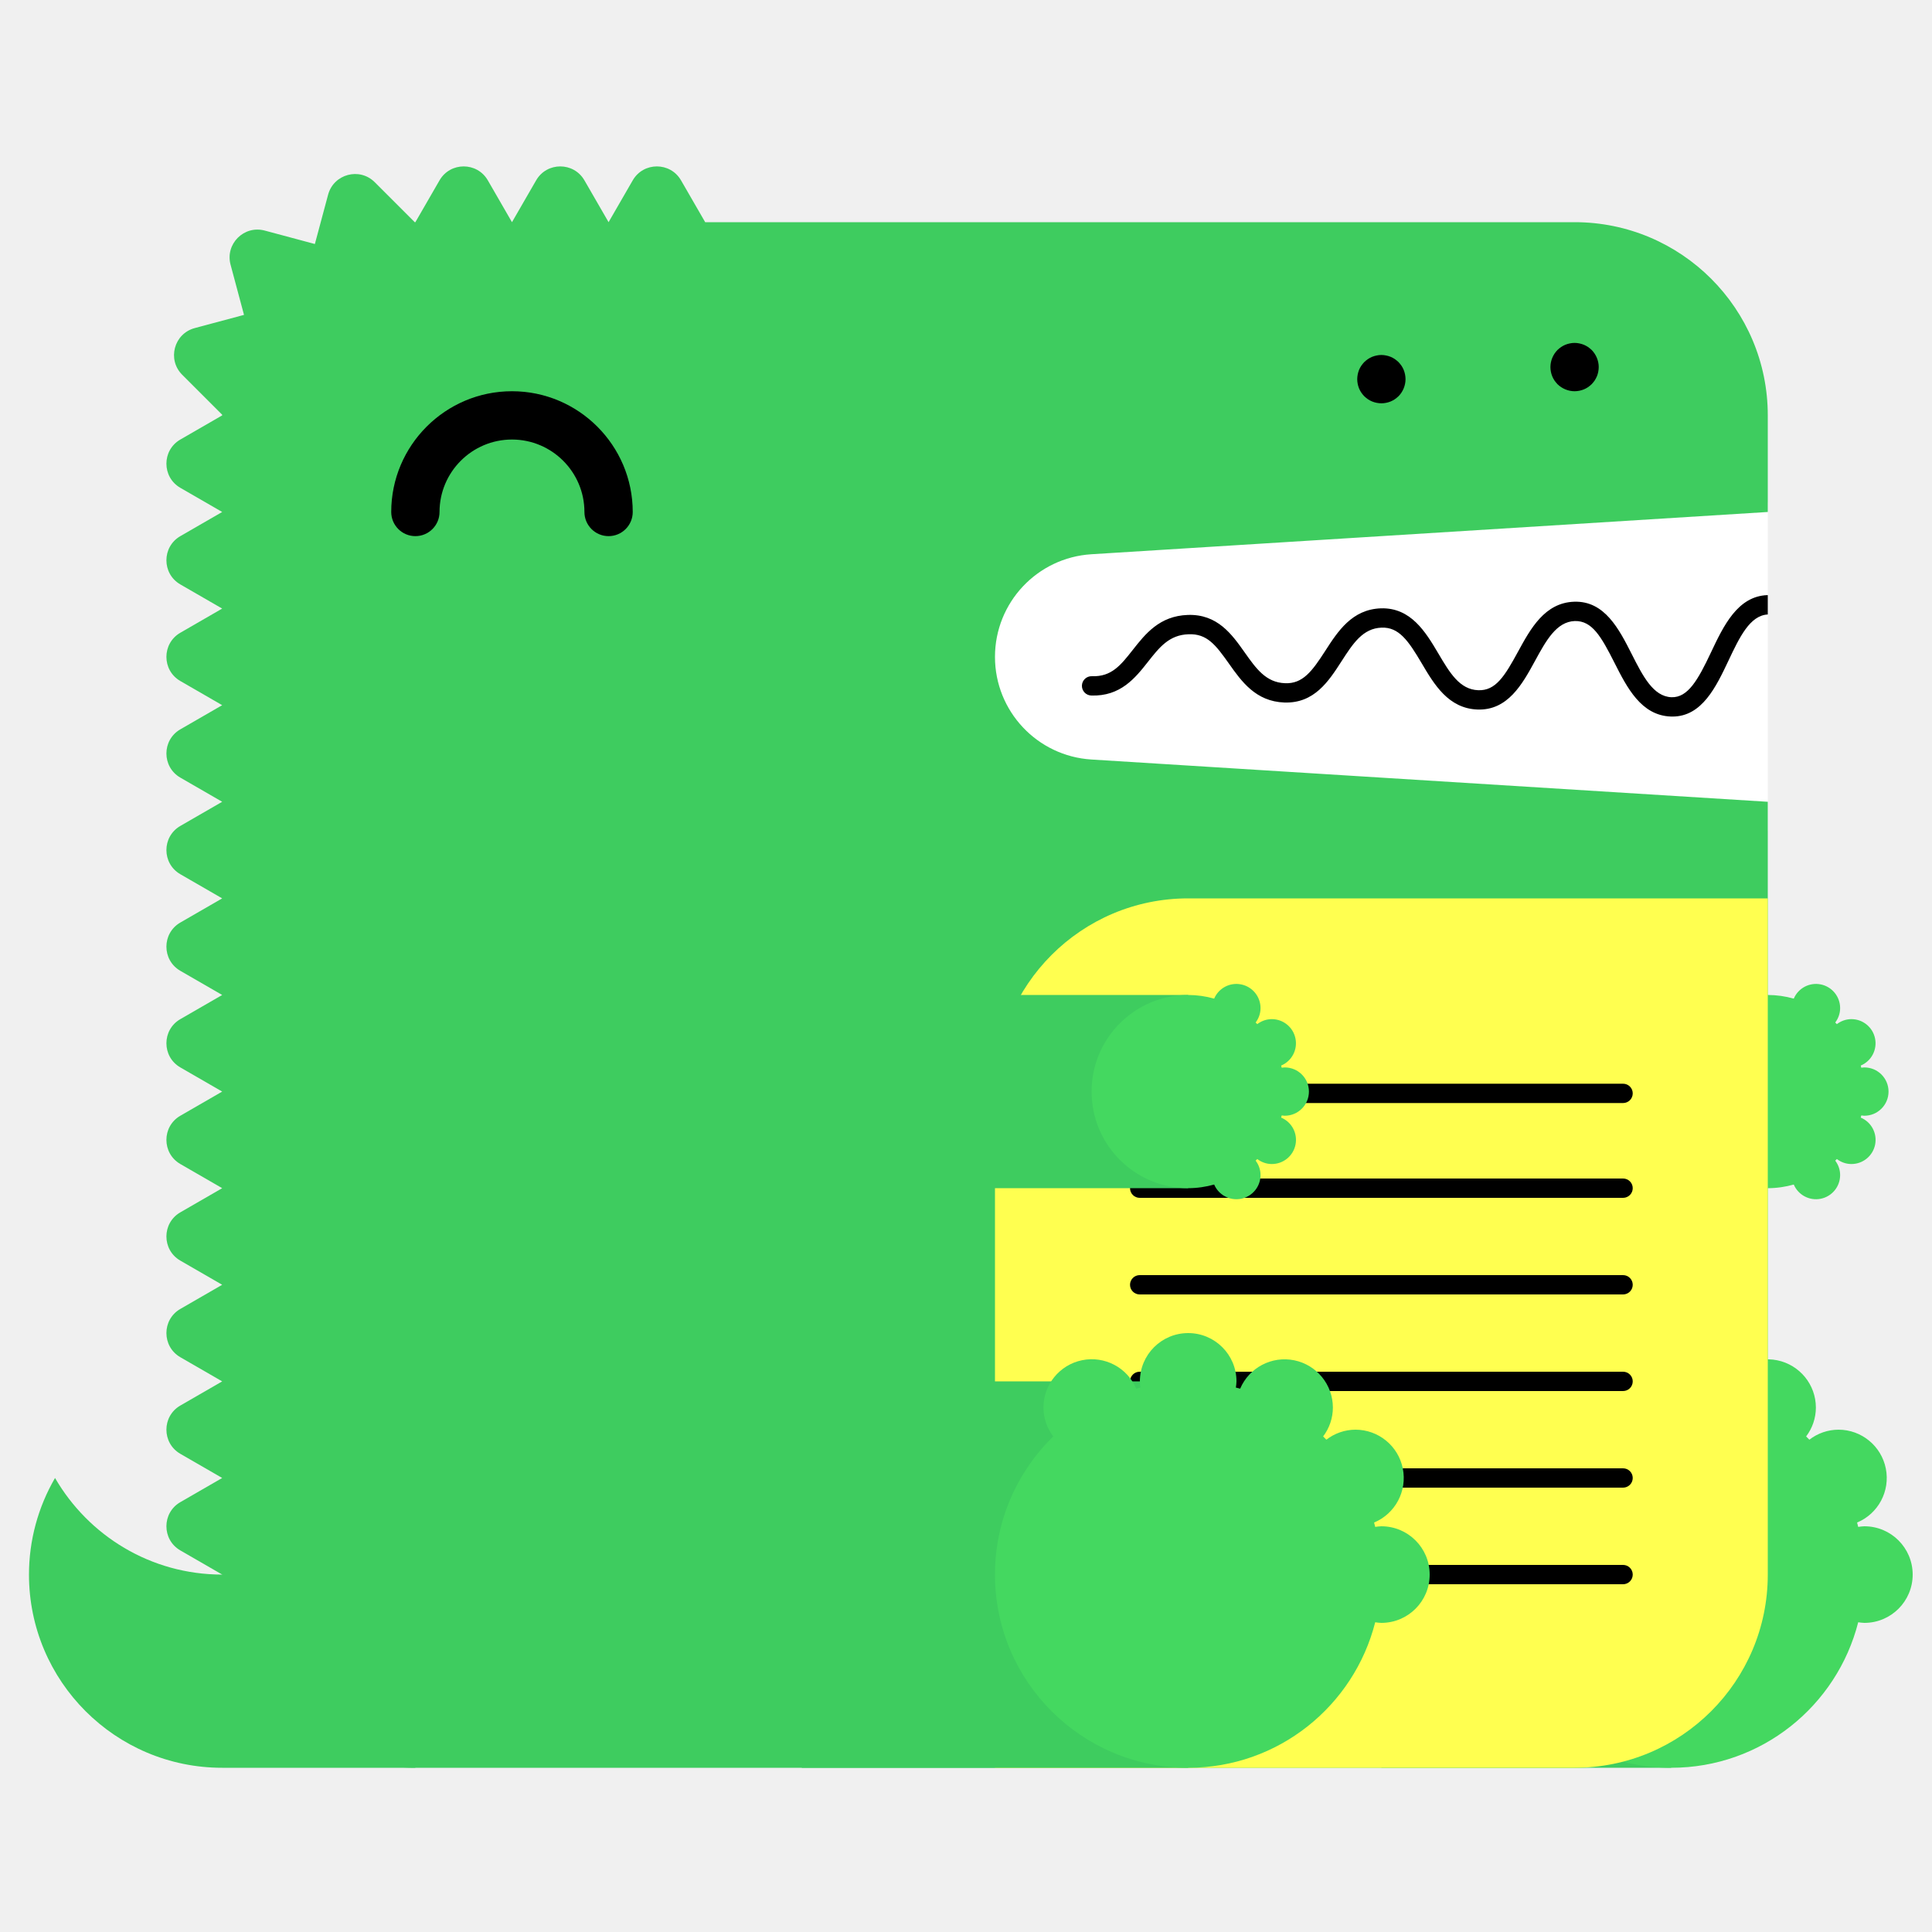
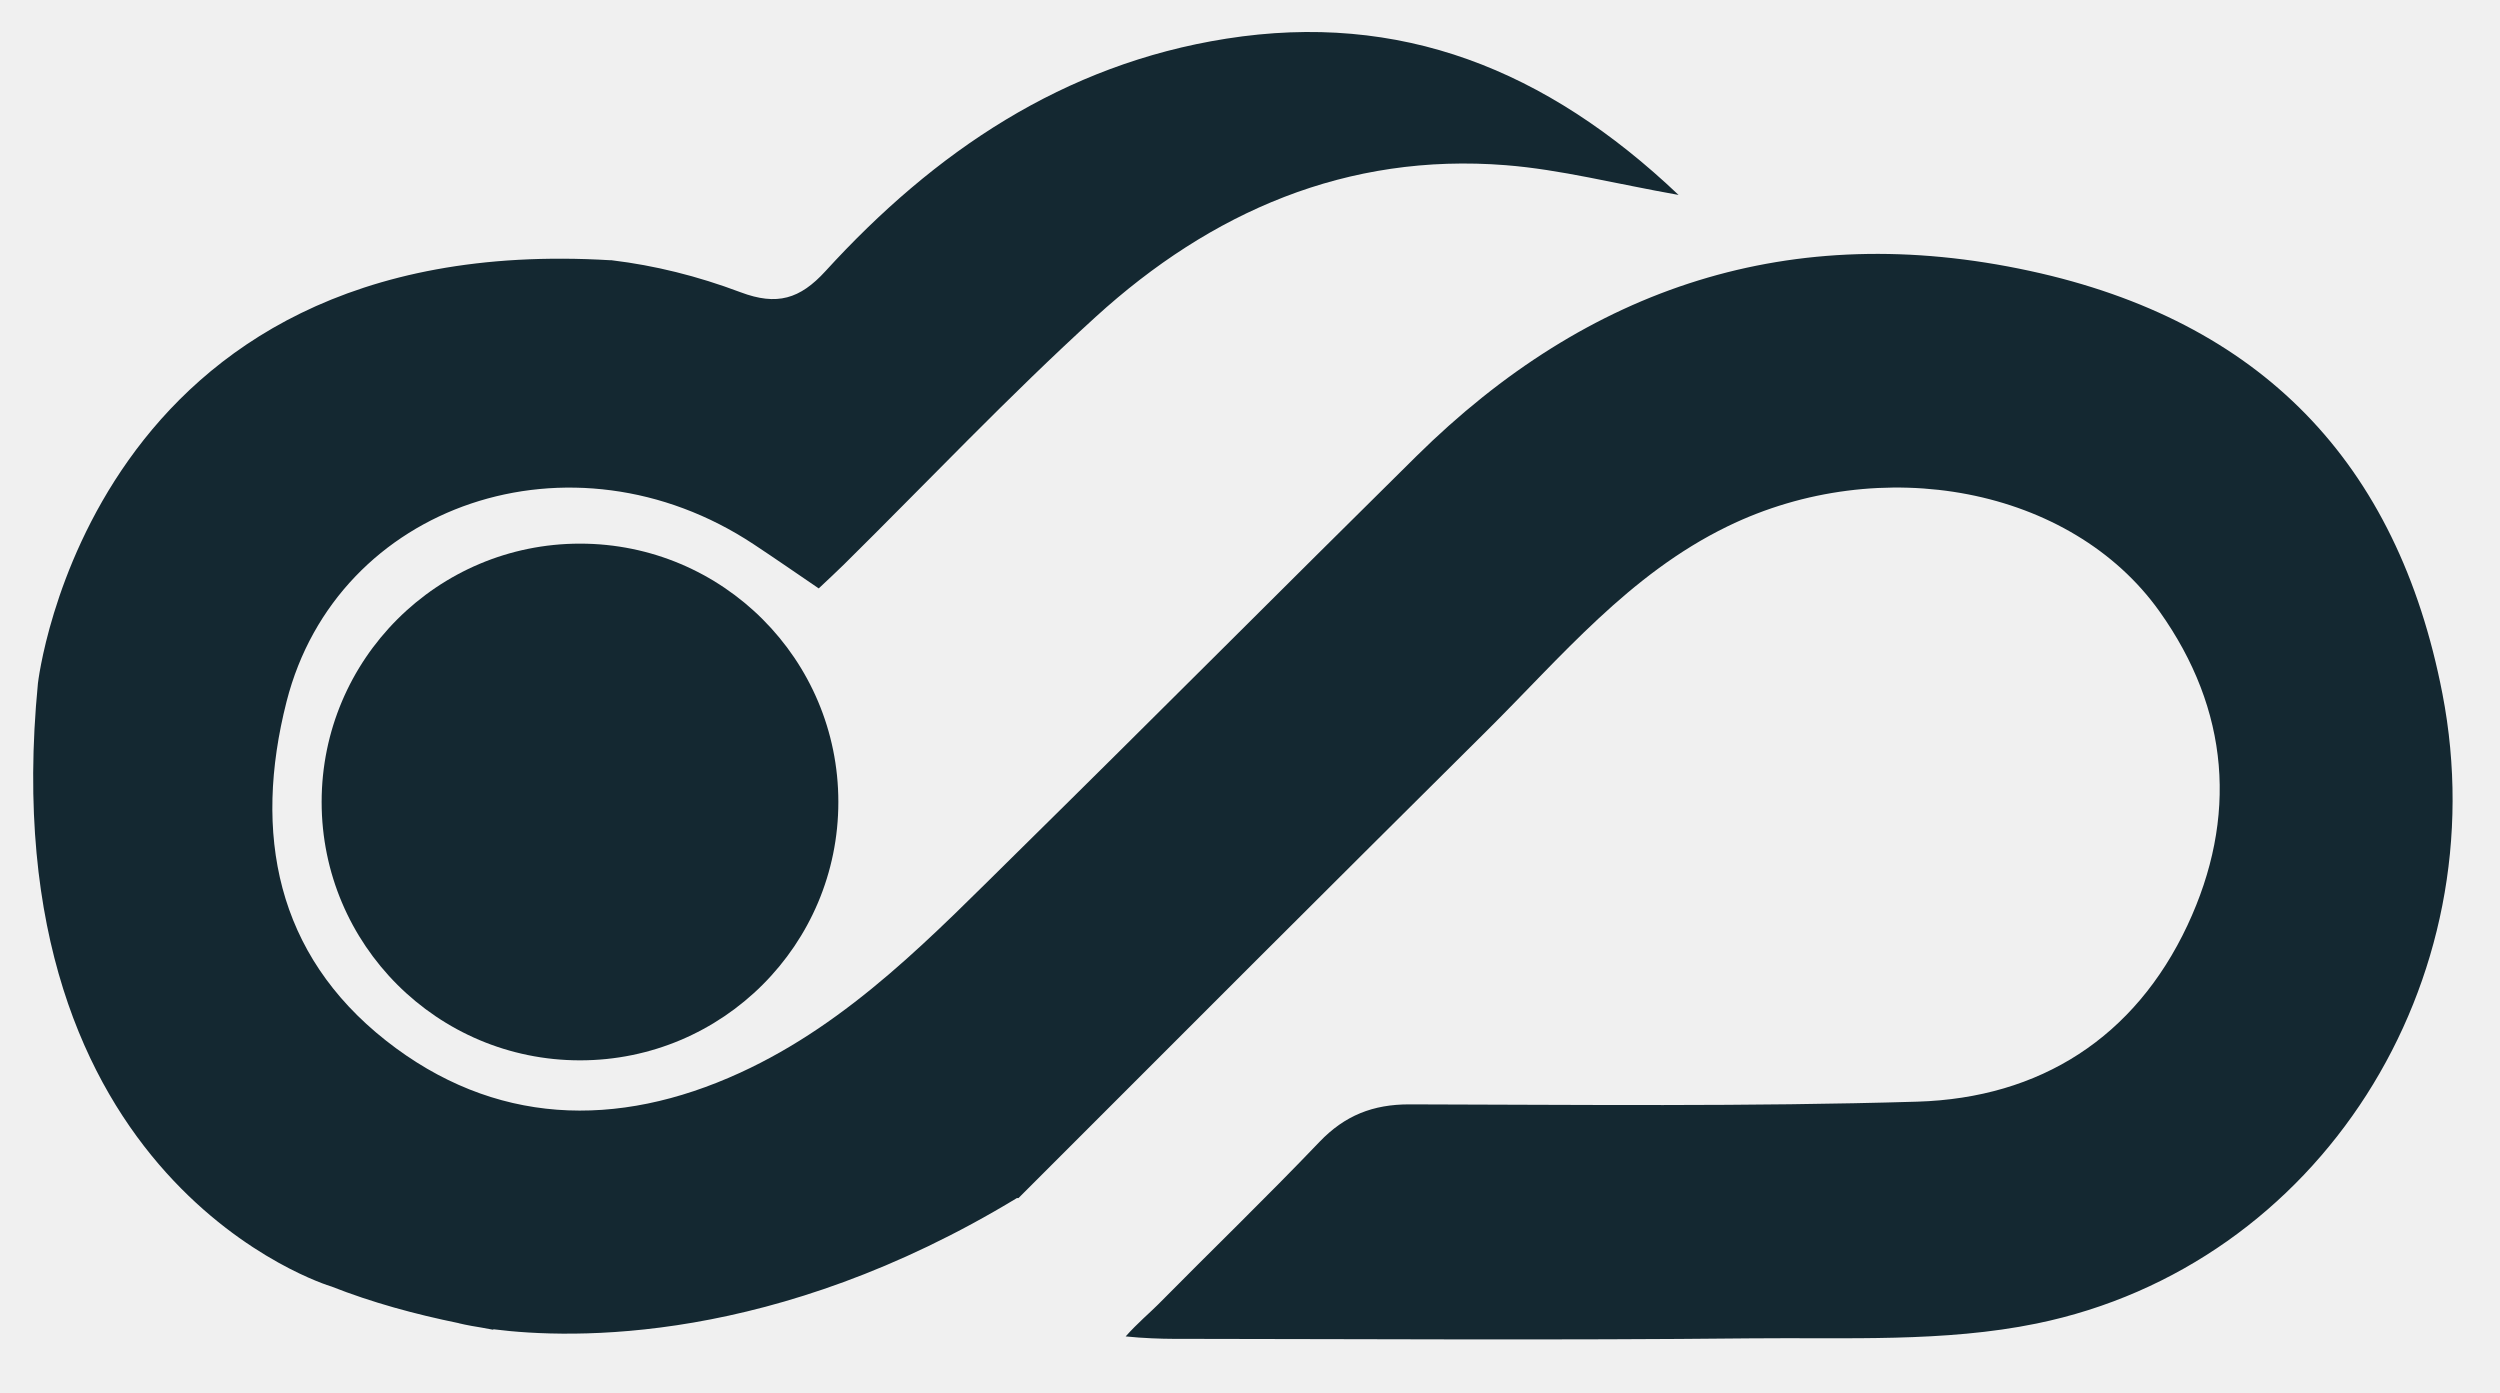
- <svg xmlns="http://www.w3.org/2000/svg" width="200" height="200" viewBox="0 0 200 200">
-   <g fill="none" fill-rule="evenodd">
-     <path fill="#FFF" d="M99 52h84v34H99z" />
-     <path d="M23 163c-7.398 0-13.843-4.027-17.303-10A19.886 19.886 0 0 0 3 163c0 11.046 8.954 20 20 20h20v-20H23z" fill="#3ECC5F" />
-     <path d="M112.98 57.376L183 53V43c0-11.046-8.954-20-20-20H73l-2.5-4.33c-1.112-1.925-3.889-1.925-5 0L63 23l-2.5-4.33c-1.111-1.925-3.889-1.925-5 0L53 23l-2.5-4.33c-1.111-1.925-3.889-1.925-5 0L43 23c-.022 0-.042.003-.065.003l-4.142-4.141c-1.57-1.571-4.252-.853-4.828 1.294l-1.369 5.104-5.192-1.392c-2.148-.575-4.111 1.389-3.535 3.536l1.39 5.193-5.102 1.367c-2.148.576-2.867 3.259-1.296 4.83l4.142 4.142c0 .021-.003.042-.003.064l-4.33 2.5c-1.925 1.111-1.925 3.889 0 5L23 53l-4.33 2.5c-1.925 1.111-1.925 3.889 0 5L23 63l-4.33 2.5c-1.925 1.111-1.925 3.889 0 5L23 73l-4.33 2.5c-1.925 1.111-1.925 3.889 0 5L23 83l-4.33 2.5c-1.925 1.111-1.925 3.889 0 5L23 93l-4.33 2.5c-1.925 1.111-1.925 3.889 0 5L23 103l-4.33 2.5c-1.925 1.111-1.925 3.889 0 5L23 113l-4.33 2.5c-1.925 1.111-1.925 3.889 0 5L23 123l-4.33 2.5c-1.925 1.111-1.925 3.889 0 5L23 133l-4.33 2.5c-1.925 1.111-1.925 3.889 0 5L23 143l-4.33 2.5c-1.925 1.111-1.925 3.889 0 5L23 153l-4.33 2.5c-1.925 1.111-1.925 3.889 0 5L23 163c0 11.046 8.954 20 20 20h120c11.046 0 20-8.954 20-20V83l-70.02-4.376A10.645 10.645 0 0 1 103 68c0-5.621 4.37-10.273 9.98-10.624" fill="#3ECC5F" />
-     <path fill="#3ECC5F" d="M143 183h30v-40h-30z" />
-     <path d="M193 158c-.219 0-.428.037-.639.064-.038-.15-.074-.301-.116-.451A5 5 0 0 0 190.32 148a4.96 4.96 0 0 0-3.016 1.036 26.531 26.531 0 0 0-.335-.336 4.955 4.955 0 0 0 1.011-2.987 5 5 0 0 0-9.599-1.959c-.148-.042-.297-.077-.445-.115.027-.211.064-.42.064-.639a5 5 0 0 0-5-5 5 5 0 0 0-5 5c0 .219.037.428.064.639-.148.038-.297.073-.445.115a4.998 4.998 0 0 0-9.599 1.959c0 1.125.384 2.151 1.011 2.987-3.717 3.632-6.031 8.693-6.031 14.3 0 11.046 8.954 20 20 20 9.339 0 17.16-6.41 19.361-15.064.211.027.42.064.639.064a5 5 0 0 0 5-5 5 5 0 0 0-5-5" fill="#44D860" />
-     <path fill="#3ECC5F" d="M153 123h30v-20h-30z" />
-     <path d="M193 115.5a2.5 2.5 0 1 0 0-5c-.109 0-.214.019-.319.032-.02-.075-.037-.15-.058-.225a2.501 2.501 0 0 0-.963-4.807c-.569 0-1.088.197-1.508.518a6.653 6.653 0 0 0-.168-.168c.314-.417.506-.931.506-1.494a2.5 2.5 0 0 0-4.8-.979A9.987 9.987 0 0 0 183 103c-5.522 0-10 4.478-10 10s4.478 10 10 10c.934 0 1.833-.138 2.69-.377a2.5 2.5 0 0 0 4.8-.979c0-.563-.192-1.077-.506-1.494.057-.055.113-.111.168-.168.42.321.939.518 1.508.518a2.5 2.5 0 0 0 .963-4.807c.021-.074.038-.15.058-.225.105.013.21.032.319.032" fill="#44D860" />
-     <path d="M63 55.5a2.5 2.5 0 0 1-2.5-2.5c0-4.136-3.364-7.5-7.5-7.5s-7.5 3.364-7.5 7.5a2.5 2.5 0 1 1-5 0c0-6.893 5.607-12.5 12.5-12.5S65.5 46.107 65.5 53a2.5 2.5 0 0 1-2.5 2.5" fill="#000" />
-     <path d="M103 183h60c11.046 0 20-8.954 20-20V93h-60c-11.046 0-20 8.954-20 20v70z" fill="#FFFF50" />
-     <path d="M168.02 124h-50.04a1 1 0 1 1 0-2h50.04a1 1 0 1 1 0 2m0 20h-50.04a1 1 0 1 1 0-2h50.04a1 1 0 1 1 0 2m0 20h-50.04a1 1 0 1 1 0-2h50.04a1 1 0 1 1 0 2m0-49.814h-50.04a1 1 0 1 1 0-2h50.04a1 1 0 1 1 0 2m0 19.814h-50.04a1 1 0 1 1 0-2h50.04a1 1 0 1 1 0 2m0 20h-50.04a1 1 0 1 1 0-2h50.04a1 1 0 1 1 0 2M183 61.611c-.012 0-.022-.006-.034-.005-3.09.105-4.552 3.196-5.842 5.923-1.346 2.85-2.387 4.703-4.093 4.647-1.889-.068-2.969-2.202-4.113-4.46-1.314-2.594-2.814-5.536-5.963-5.426-3.046.104-4.513 2.794-5.807 5.167-1.377 2.528-2.314 4.065-4.121 3.994-1.927-.07-2.951-1.805-4.136-3.813-1.321-2.236-2.848-4.75-5.936-4.664-2.994.103-4.465 2.385-5.763 4.4-1.373 2.13-2.335 3.428-4.165 3.351-1.973-.07-2.992-1.51-4.171-3.177-1.324-1.873-2.816-3.993-5.895-3.89-2.928.1-4.399 1.97-5.696 3.618-1.232 1.564-2.194 2.802-4.229 2.724a1 1 0 0 0-.072 2c3.017.101 4.545-1.8 5.872-3.487 1.177-1.496 2.193-2.787 4.193-2.855 1.926-.082 2.829 1.115 4.195 3.045 1.297 1.834 2.769 3.914 5.731 4.021 3.103.104 4.596-2.215 5.918-4.267 1.182-1.834 2.202-3.417 4.15-3.484 1.793-.067 2.769 1.35 4.145 3.681 1.297 2.197 2.766 4.686 5.787 4.796 3.125.108 4.634-2.62 5.949-5.035 1.139-2.088 2.214-4.06 4.119-4.126 1.793-.042 2.728 1.595 4.111 4.33 1.292 2.553 2.757 5.445 5.825 5.556l.169.003c3.064 0 4.518-3.075 5.805-5.794 1.139-2.41 2.217-4.68 4.067-4.773v-2z" fill="#000" />
-     <path fill="#3ECC5F" d="M83 183h40v-40H83z" />
-     <path d="M143 158c-.219 0-.428.037-.639.064-.038-.15-.074-.301-.116-.451A5 5 0 0 0 140.32 148a4.96 4.96 0 0 0-3.016 1.036 26.531 26.531 0 0 0-.335-.336 4.955 4.955 0 0 0 1.011-2.987 5 5 0 0 0-9.599-1.959c-.148-.042-.297-.077-.445-.115.027-.211.064-.42.064-.639a5 5 0 0 0-5-5 5 5 0 0 0-5 5c0 .219.037.428.064.639-.148.038-.297.073-.445.115a4.998 4.998 0 0 0-9.599 1.959c0 1.125.384 2.151 1.011 2.987-3.717 3.632-6.031 8.693-6.031 14.3 0 11.046 8.954 20 20 20 9.339 0 17.16-6.41 19.361-15.064.211.027.42.064.639.064a5 5 0 0 0 5-5 5 5 0 0 0-5-5" fill="#44D860" />
-     <path fill="#3ECC5F" d="M83 123h40v-20H83z" />
-     <path d="M133 115.5a2.5 2.5 0 1 0 0-5c-.109 0-.214.019-.319.032-.02-.075-.037-.15-.058-.225a2.501 2.501 0 0 0-.963-4.807c-.569 0-1.088.197-1.508.518a6.653 6.653 0 0 0-.168-.168c.314-.417.506-.931.506-1.494a2.5 2.5 0 0 0-4.8-.979A9.987 9.987 0 0 0 123 103c-5.522 0-10 4.478-10 10s4.478 10 10 10c.934 0 1.833-.138 2.69-.377a2.5 2.5 0 0 0 4.8-.979c0-.563-.192-1.077-.506-1.494.057-.055.113-.111.168-.168.42.321.939.518 1.508.518a2.5 2.5 0 0 0 .963-4.807c.021-.074.038-.15.058-.225.105.013.21.032.319.032" fill="#44D860" />
-     <path d="M143 41.75c-.16 0-.33-.02-.49-.05a2.52 2.52 0 0 1-.47-.14c-.15-.06-.29-.14-.431-.23-.13-.09-.259-.2-.38-.31-.109-.12-.219-.24-.309-.38s-.17-.28-.231-.43a2.619 2.619 0 0 1-.189-.96c0-.16.02-.33.05-.49.03-.16.08-.31.139-.47.061-.15.141-.29.231-.43.09-.13.2-.26.309-.38.121-.11.25-.22.38-.31.141-.09.281-.17.431-.23.149-.06.31-.11.47-.14.32-.07.65-.07.98 0 .159.03.32.08.47.14.149.06.29.14.43.23.13.09.259.2.38.31.11.12.22.25.31.38.09.14.17.28.23.43.06.16.11.31.14.47.029.16.05.33.05.49 0 .66-.271 1.31-.73 1.77-.121.11-.25.22-.38.31-.14.09-.281.17-.43.23a2.565 2.565 0 0 1-.96.19m20-1.25c-.66 0-1.3-.27-1.771-.73a3.802 3.802 0 0 1-.309-.38c-.09-.14-.17-.28-.231-.43a2.619 2.619 0 0 1-.189-.96c0-.66.27-1.3.729-1.77.121-.11.25-.22.38-.31.141-.09.281-.17.431-.23.149-.06.31-.11.47-.14.32-.07.66-.07.98 0 .159.03.32.08.47.14.149.06.29.14.43.23.13.09.259.2.38.31.459.47.73 1.11.73 1.77 0 .16-.021.33-.05.49-.03.16-.08.32-.14.47-.07.15-.14.29-.23.43-.09.13-.2.26-.31.38-.121.11-.25.22-.38.31-.14.09-.281.17-.43.23a2.565 2.565 0 0 1-.96.19" fill="#000" />
+ <svg xmlns="http://www.w3.org/2000/svg" xmlns:ns1="http://vectornator.io" style="fill-rule:nonzero;clip-rule:evenodd;stroke-linecap:round;stroke-linejoin:round;" version="1.1" viewBox="0 0 605.044 336.948">
+   <defs />
+   <g id="Logo" ns1:layerName="Logo">
+     <g opacity="1">
+       <path d="M591.109 167.89C580.229 111.687 546.936 77.626 491.282 65.569C433.469 53.045 384.362 69.355 342.802 110.398C310.616 142.185 278.709 174.259 246.482 205.995C225.922 226.226 205.922 247.343 179.109 259.626C149.202 273.334 119.469 272.37 93.416 251.847C66.856 230.91 61.216 201.791 69.349 169.809C81.576 121.787 138.509 102.695 182.402 131.721C187.656 135.193 192.829 138.787 198.149 142.406C200.682 140.009 202.496 138.35 204.242 136.622C224.509 116.598 244.109 95.863 265.162 76.703C293.082 51.282 325.909 36.923 364.469 39.982C377.656 41.027 390.656 44.415 406.242 47.178C374.122 16.679 338.802 2.738 296.776 9.359C257.362 15.57 226.149 36.738 199.789 65.61C193.602 72.393 188.029 74.039 179.256 70.739C168.722 66.773 158.376 64.239 148.229 63.013L148.229 63.009C148.216 63.007 148.189 63.007 148.176 63.006C148.056 62.991 147.936 62.971 147.816 62.958C147.802 62.969 147.802 62.977 147.789 62.987C21.496 55.373 9.176 165.405 9.176 165.405C-2.584 286.525 80.029 311.302 80.029 311.302L80.069 311.302C90.082 315.263 100.456 318.062 111.029 320.229L111.042 320.25C111.042 320.25 112.962 320.745 116.509 321.295C117.456 321.47 118.402 321.653 119.349 321.819C119.376 321.781 119.402 321.745 119.416 321.706C138.362 324.111 187.416 325.538 246.122 289.946C246.242 289.951 246.376 289.939 246.496 289.95C284.176 252.225 321.882 214.525 359.722 176.97C377.829 159.006 394.296 138.981 418.056 127.409C455.242 109.302 501.269 117.934 522.642 147.982C539.616 171.834 541.616 197.893 529.402 223.943C516.682 251.057 493.776 265.733 464.016 266.622C423.082 267.846 382.082 267.358 341.122 267.277C332.309 267.259 325.469 269.946 319.336 276.357C306.549 289.741 293.216 302.61 280.202 315.782C278.402 317.595 275.269 320.245 272.429 323.437C276.522 323.878 281.362 324.021 283.762 324.023C330.429 324.065 377.096 324.385 423.762 323.905C446.856 323.666 470.549 324.903 492.896 320.317C561.376 306.267 604.602 237.579 591.109 167.89" fill="#142831" fill-rule="nonzero" opacity="1" stroke="none" />
+       <path d="M202.896 194.097C202.896 228.629 174.909 256.622 140.376 256.622C105.842 256.622 77.842 228.629 77.842 194.097C77.842 159.565 105.842 131.57 140.376 131.57C174.909 131.57 202.896 159.565 202.896 194.097" fill="#142831" fill-rule="nonzero" opacity="1" stroke="none" />
+     </g>
  </g>
</svg>
